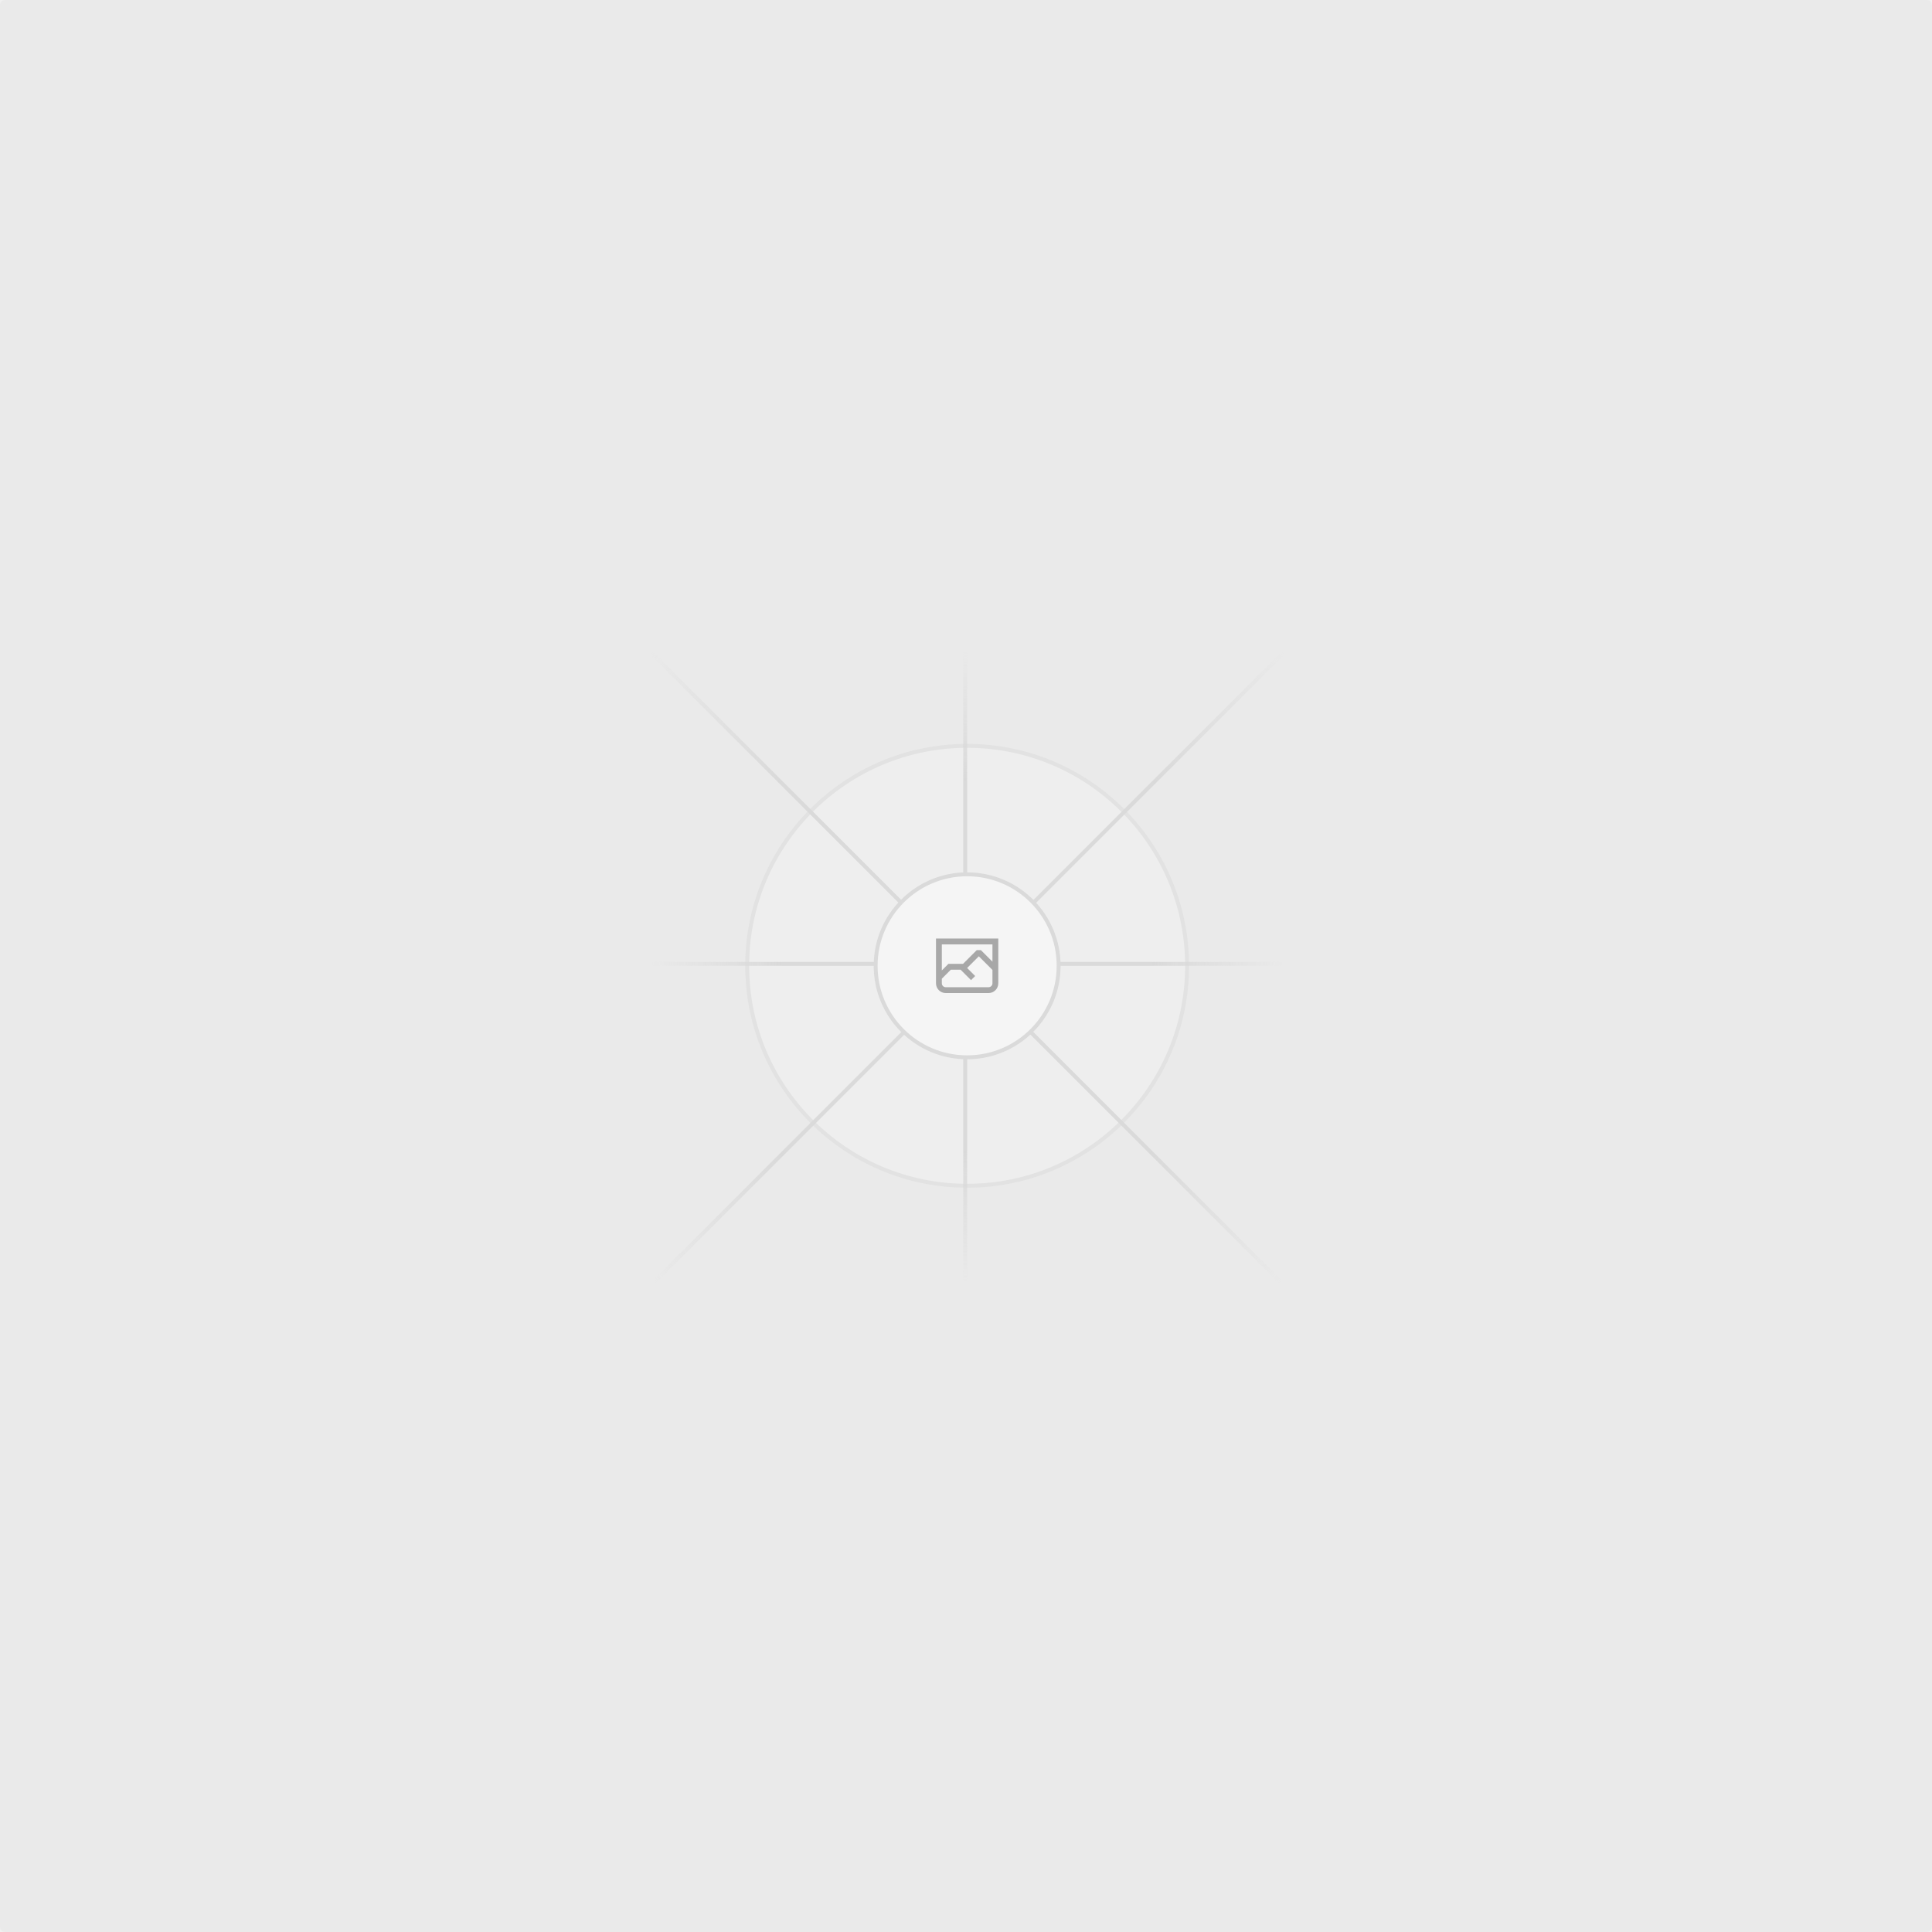
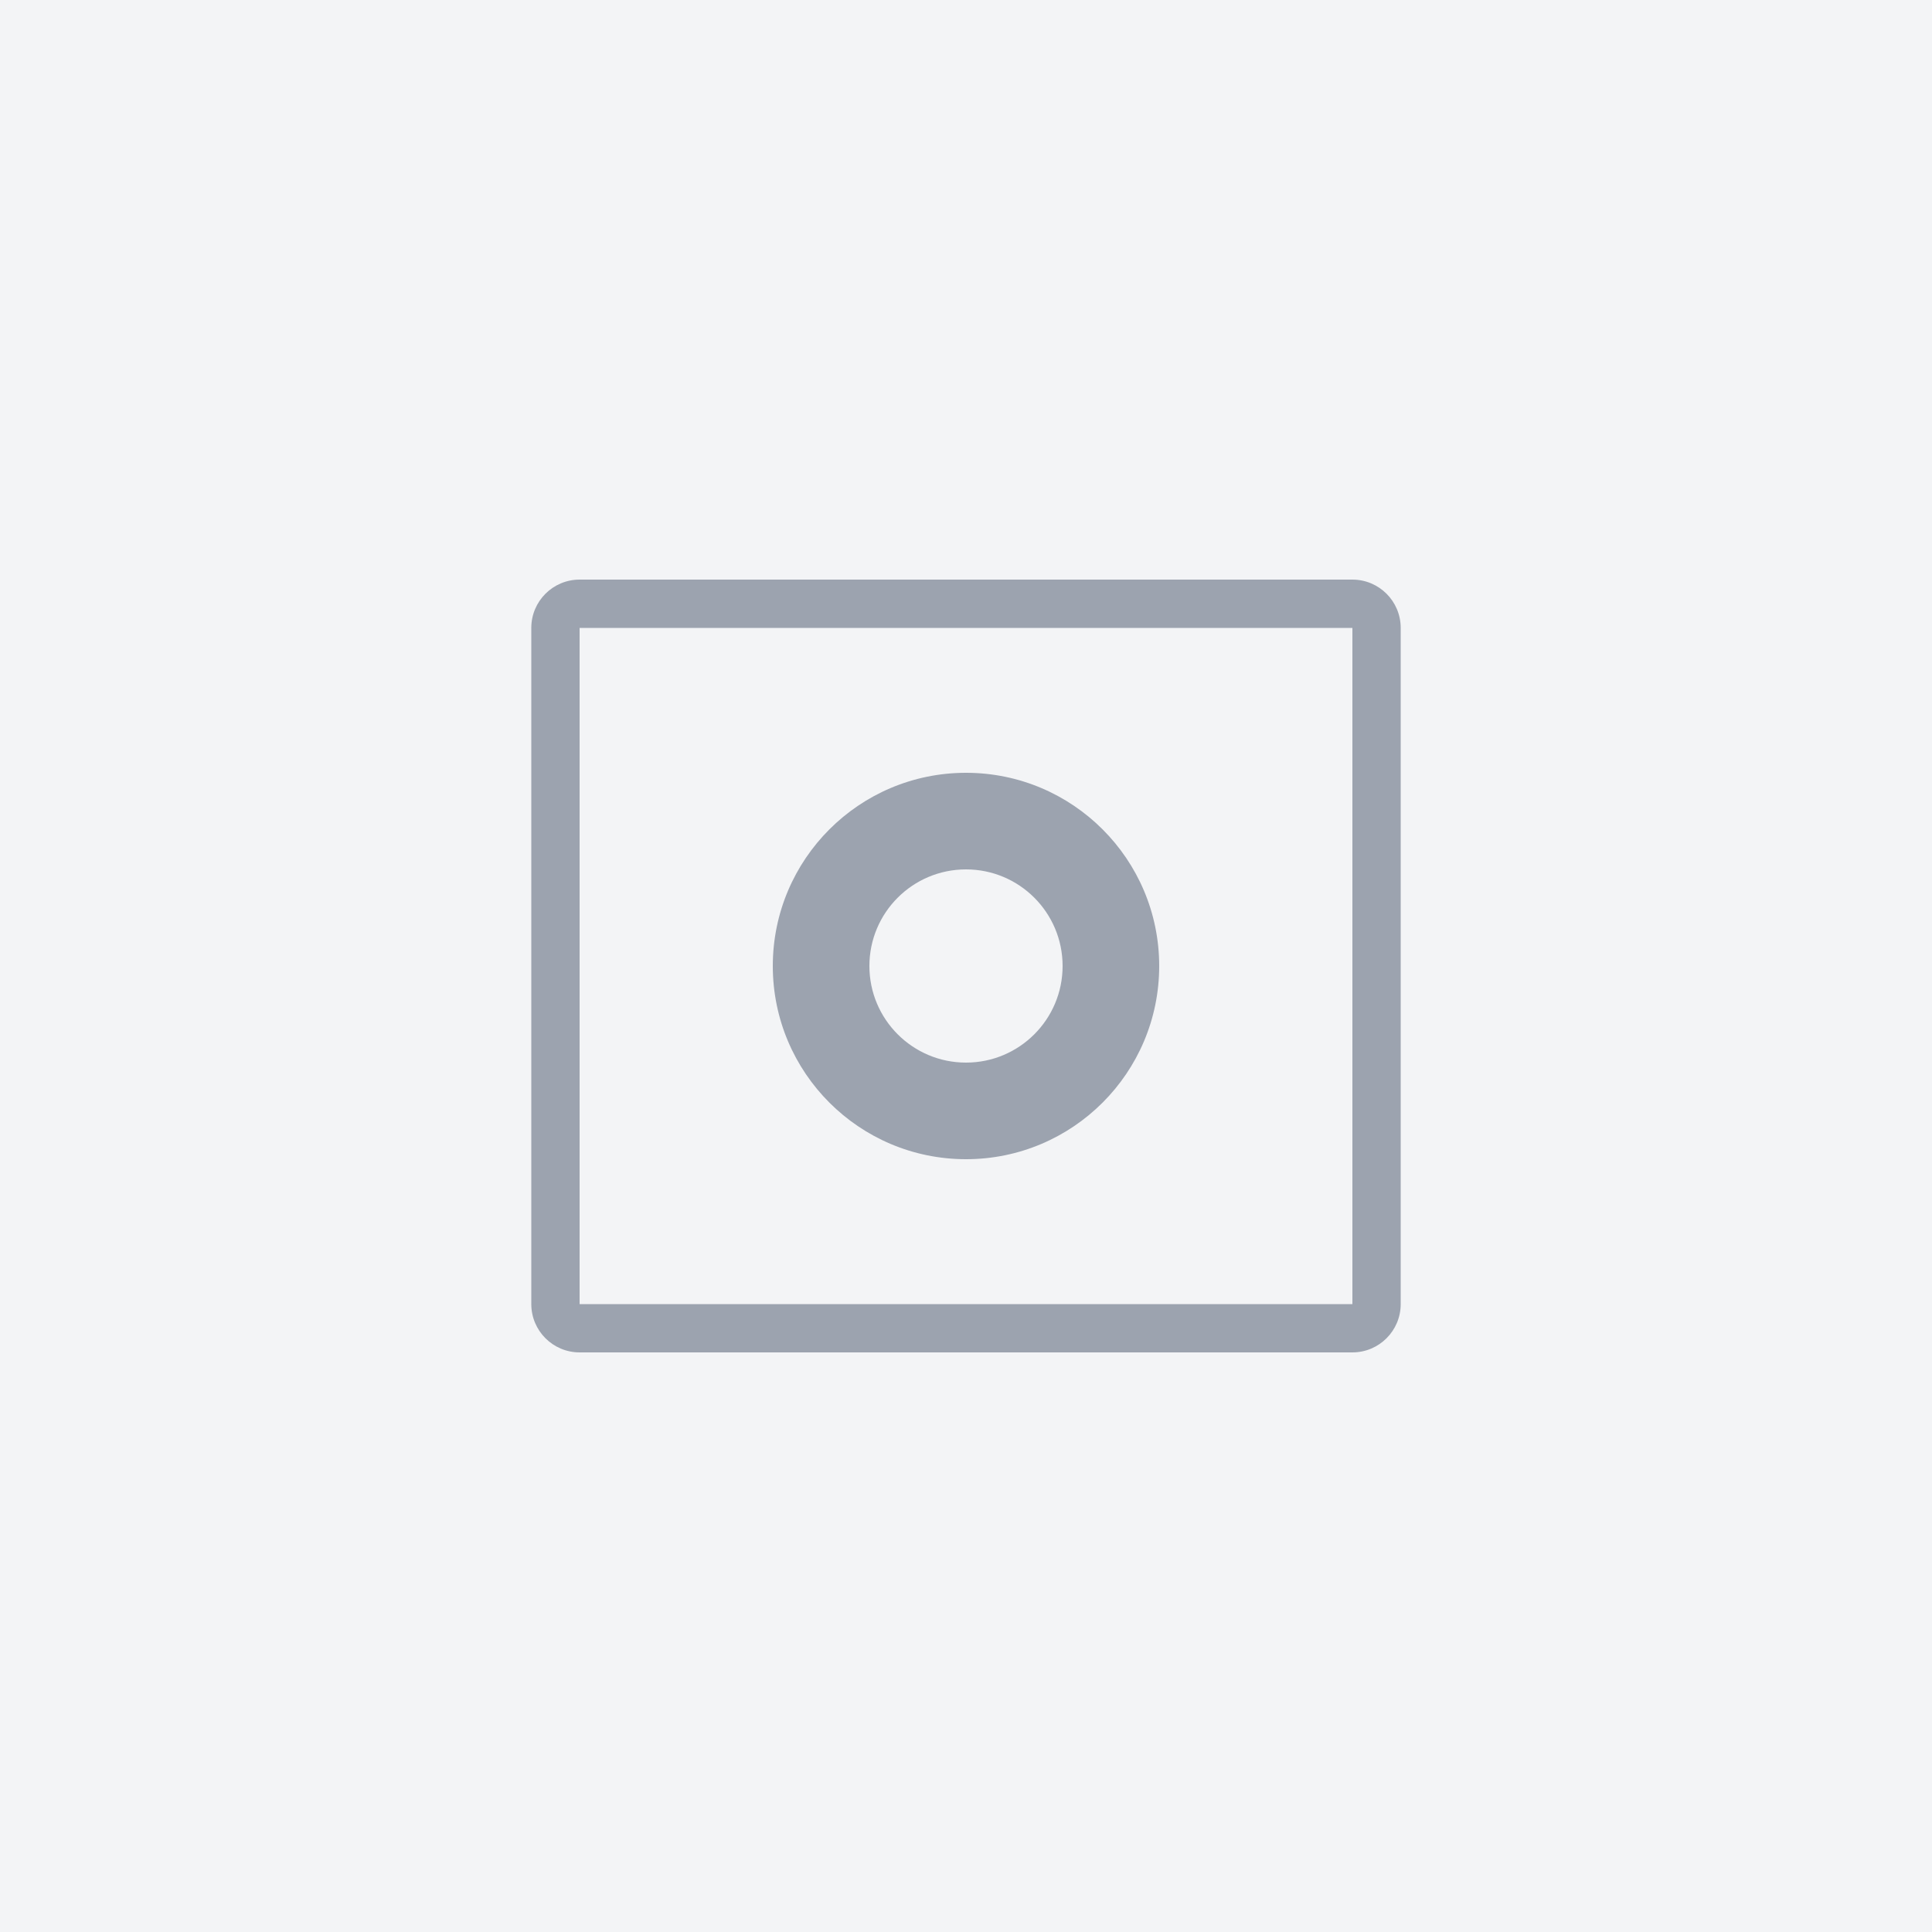
- <svg xmlns="http://www.w3.org/2000/svg" width="1200" height="1200" fill="none">
-   <rect width="1200" height="1200" fill="#EAEAEA" rx="3" />
-   <g opacity=".5">
-     <g opacity=".5">
-       <path fill="#FAFAFA" d="M600.709 736.5c-75.454 0-136.621-61.167-136.621-136.62 0-75.454 61.167-136.621 136.621-136.621 75.453 0 136.62 61.167 136.62 136.621 0 75.453-61.167 136.62-136.62 136.62Z" />
-       <path stroke="#C9C9C9" stroke-width="2.418" d="M600.709 736.5c-75.454 0-136.621-61.167-136.621-136.62 0-75.454 61.167-136.621 136.621-136.621 75.453 0 136.62 61.167 136.62 136.621 0 75.453-61.167 136.62-136.62 136.62Z" />
-     </g>
-     <path stroke="url(#a)" stroke-width="2.418" d="M0-1.209h553.581" transform="scale(1 -1) rotate(45 1163.11 91.165)" />
-     <path stroke="url(#b)" stroke-width="2.418" d="M404.846 598.671h391.726" />
-     <path stroke="url(#c)" stroke-width="2.418" d="M599.5 795.742V404.017" />
-     <path stroke="url(#d)" stroke-width="2.418" d="m795.717 796.597-391.441-391.44" />
-     <path fill="#fff" d="M600.709 656.704c-31.384 0-56.825-25.441-56.825-56.824 0-31.384 25.441-56.825 56.825-56.825 31.383 0 56.824 25.441 56.824 56.825 0 31.383-25.441 56.824-56.824 56.824Z" />
-     <g clip-path="url(#e)">
-       <path fill="#666" fill-rule="evenodd" d="M616.426 586.58h-31.434v16.176l3.553-3.554.531-.531h9.068l.074-.074 8.463-8.463h2.565l7.18 7.181V586.58Zm-15.715 14.654 3.698 3.699 1.283 1.282-2.565 2.565-1.282-1.283-5.2-5.199h-6.066l-5.514 5.514-.073.073v2.876a2.418 2.418 0 0 0 2.418 2.418h26.598a2.418 2.418 0 0 0 2.418-2.418v-8.317l-8.463-8.463-7.181 7.181-.071.072Zm-19.347 5.442v4.085a6.045 6.045 0 0 0 6.046 6.045h26.598a6.044 6.044 0 0 0 6.045-6.045v-7.108l1.356-1.355-1.282-1.283-.074-.073v-17.989h-38.689v23.43l-.146.146.146.147Z" clip-rule="evenodd" />
-     </g>
-     <path stroke="#C9C9C9" stroke-width="2.418" d="M600.709 656.704c-31.384 0-56.825-25.441-56.825-56.824 0-31.384 25.441-56.825 56.825-56.825 31.383 0 56.824 25.441 56.824 56.825 0 31.383-25.441 56.824-56.824 56.824Z" />
-   </g>
-   <defs>
-     <linearGradient id="a" x1="554.061" x2="-.48" y1=".083" y2=".087" gradientUnits="userSpaceOnUse">
-       <stop stop-color="#C9C9C9" stop-opacity="0" />
-       <stop offset=".208" stop-color="#C9C9C9" />
-       <stop offset=".792" stop-color="#C9C9C9" />
-       <stop offset="1" stop-color="#C9C9C9" stop-opacity="0" />
-     </linearGradient>
-     <linearGradient id="b" x1="796.912" x2="404.507" y1="599.963" y2="599.965" gradientUnits="userSpaceOnUse">
-       <stop stop-color="#C9C9C9" stop-opacity="0" />
-       <stop offset=".208" stop-color="#C9C9C9" />
-       <stop offset=".792" stop-color="#C9C9C9" />
-       <stop offset="1" stop-color="#C9C9C9" stop-opacity="0" />
-     </linearGradient>
-     <linearGradient id="c" x1="600.792" x2="600.794" y1="403.677" y2="796.082" gradientUnits="userSpaceOnUse">
-       <stop stop-color="#C9C9C9" stop-opacity="0" />
-       <stop offset=".208" stop-color="#C9C9C9" />
-       <stop offset=".792" stop-color="#C9C9C9" />
-       <stop offset="1" stop-color="#C9C9C9" stop-opacity="0" />
-     </linearGradient>
-     <linearGradient id="d" x1="404.85" x2="796.972" y1="403.903" y2="796.02" gradientUnits="userSpaceOnUse">
-       <stop stop-color="#C9C9C9" stop-opacity="0" />
-       <stop offset=".208" stop-color="#C9C9C9" />
-       <stop offset=".792" stop-color="#C9C9C9" />
-       <stop offset="1" stop-color="#C9C9C9" stop-opacity="0" />
-     </linearGradient>
-     <clipPath id="e">
-       <path fill="#fff" d="M581.364 580.535h38.689v38.689h-38.689z" />
-     </clipPath>
-   </defs>
+ <svg xmlns="http://www.w3.org/2000/svg" width="200" height="200" viewBox="0 0 200 200" fill="none">
+   <rect width="200" height="200" fill="#F3F4F6" />
+   <path d="M100 80C88.954 80 80 88.954 80 100C80 111.046 88.954 120 100 120C111.046 120 120 111.046 120 100C120 88.954 111.046 80 100 80ZM100 110C94.477 110 90 105.523 90 100C90 94.477 94.477 90 100 90C105.523 90 110 94.477 110 100C110 105.523 105.523 110 100 110Z" fill="#9CA3AF" />
+   <path d="M140 60H60C57.239 60 55 62.239 55 65V135C55 137.761 57.239 140 60 140H140C142.761 140 145 137.761 145 135V65C145 62.239 142.761 60 140 60ZM60 65H140V135H60V65Z" fill="#9CA3AF" />
</svg>
